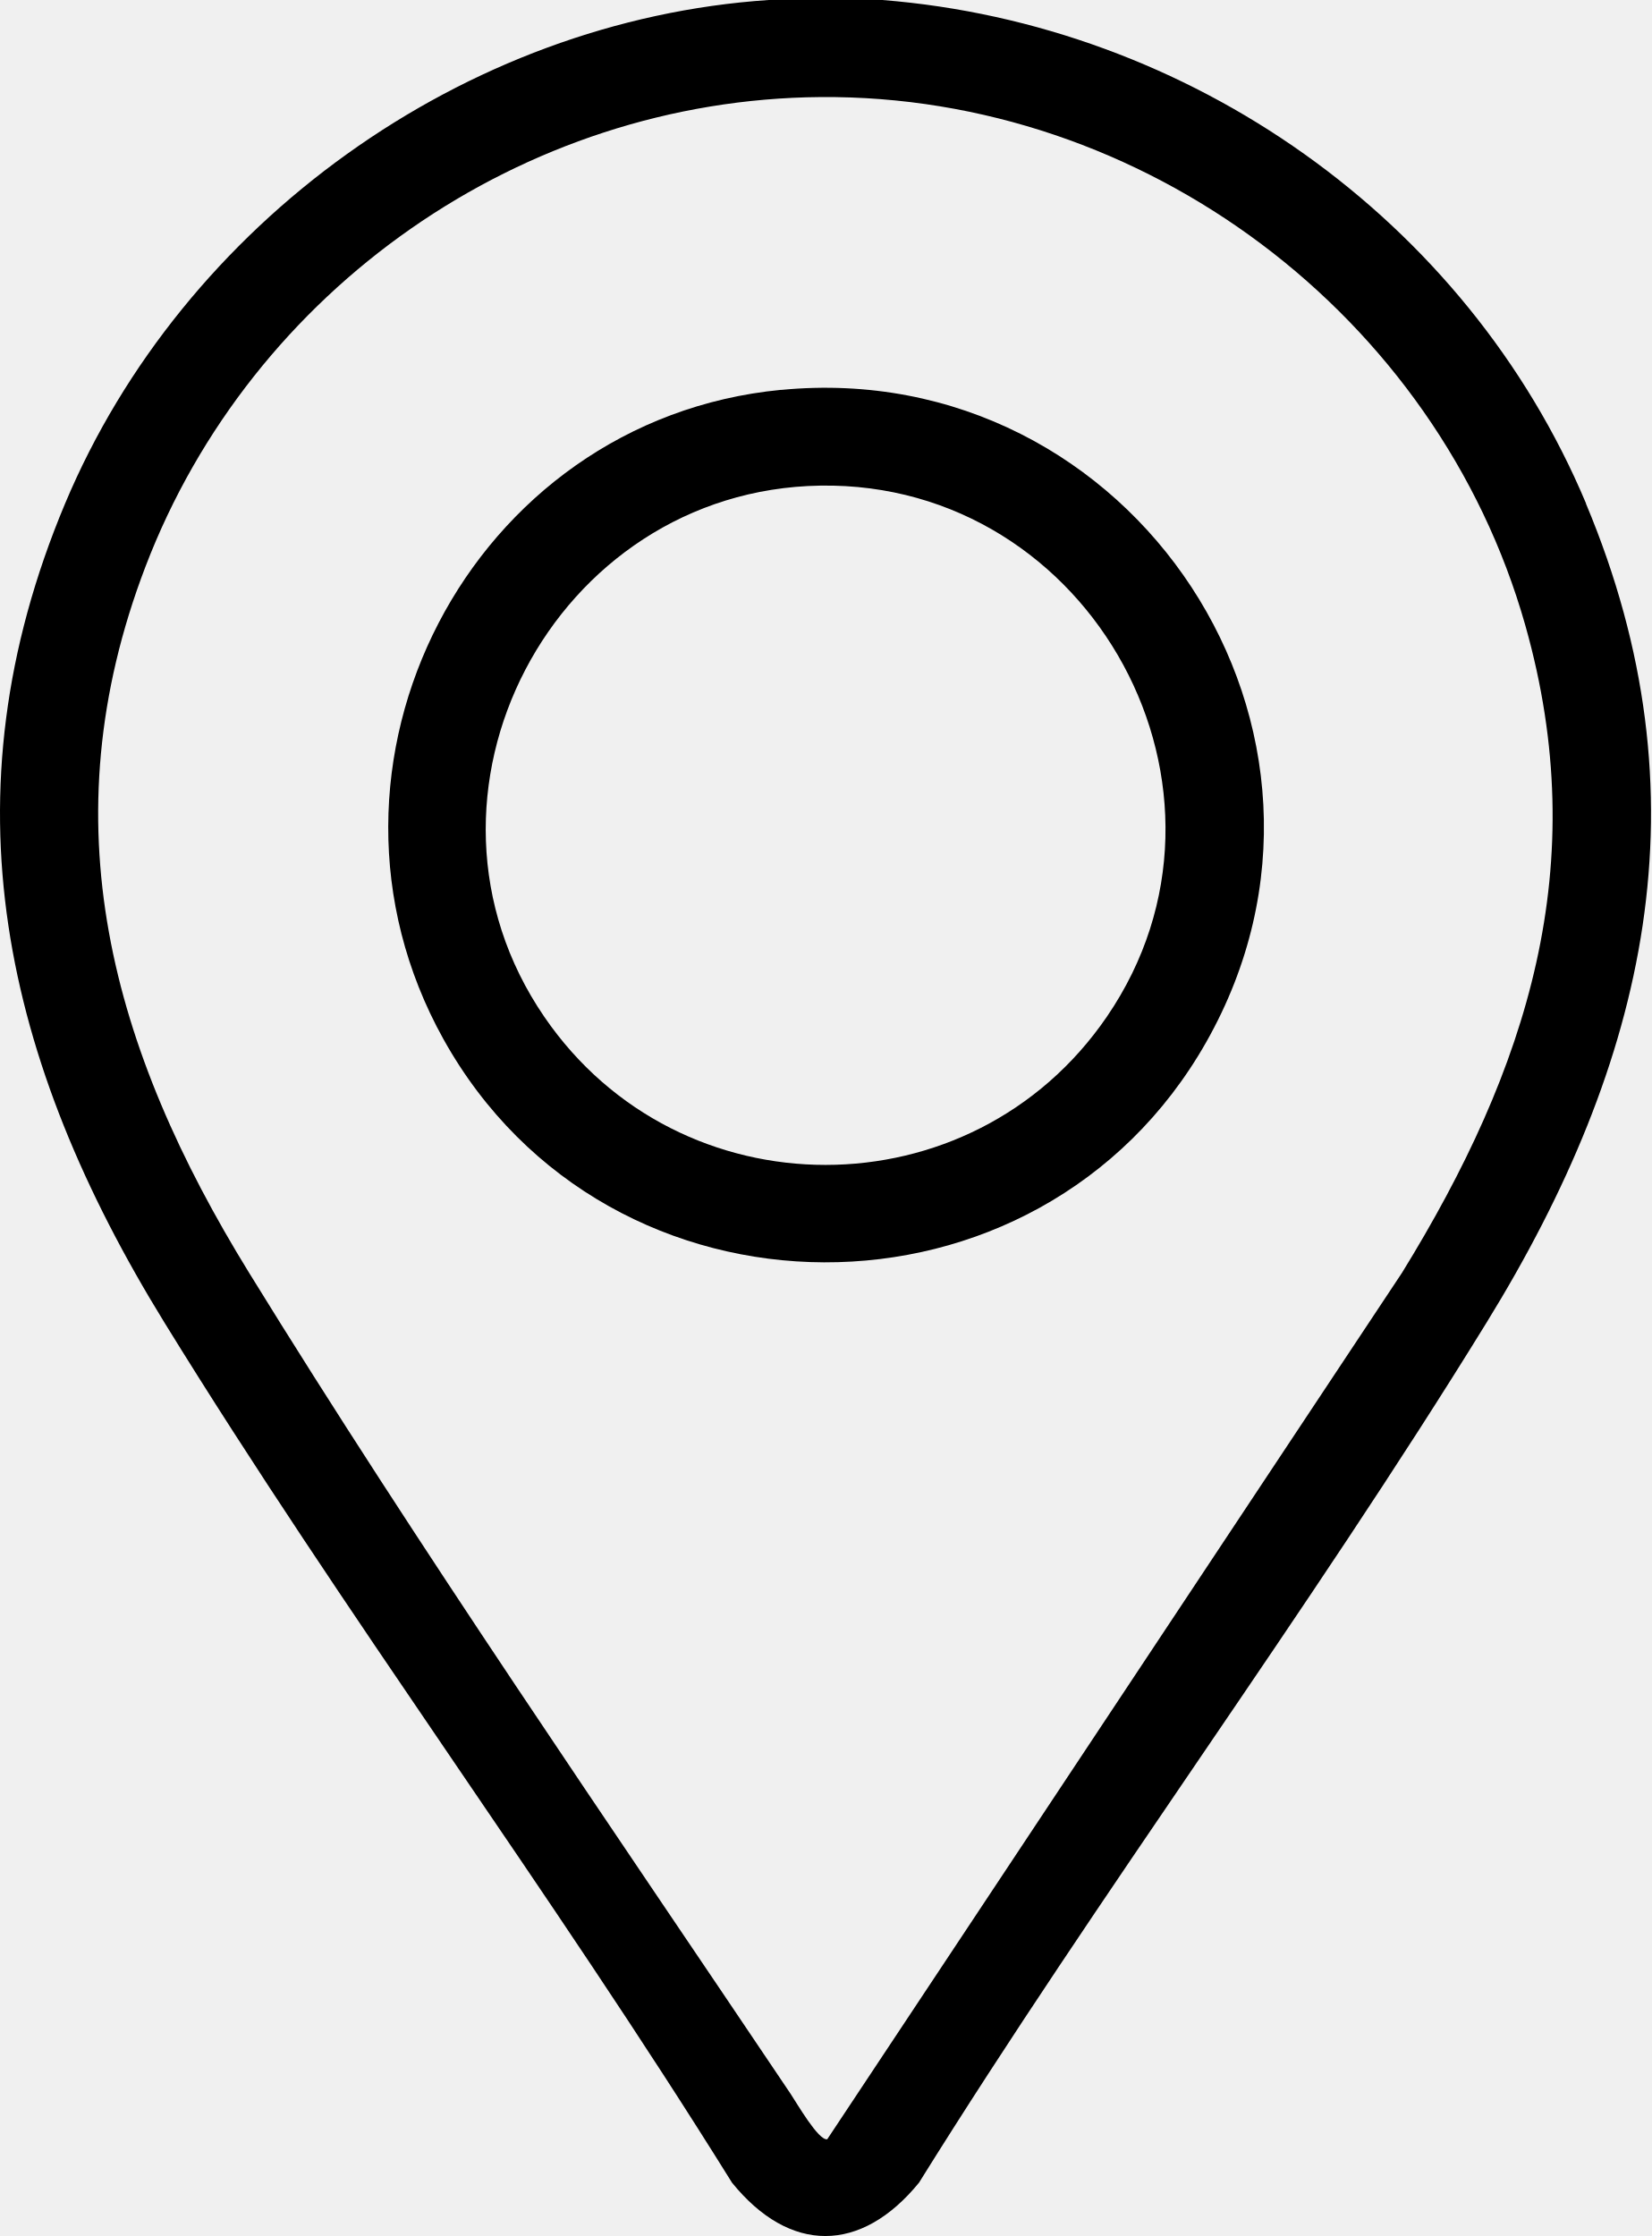
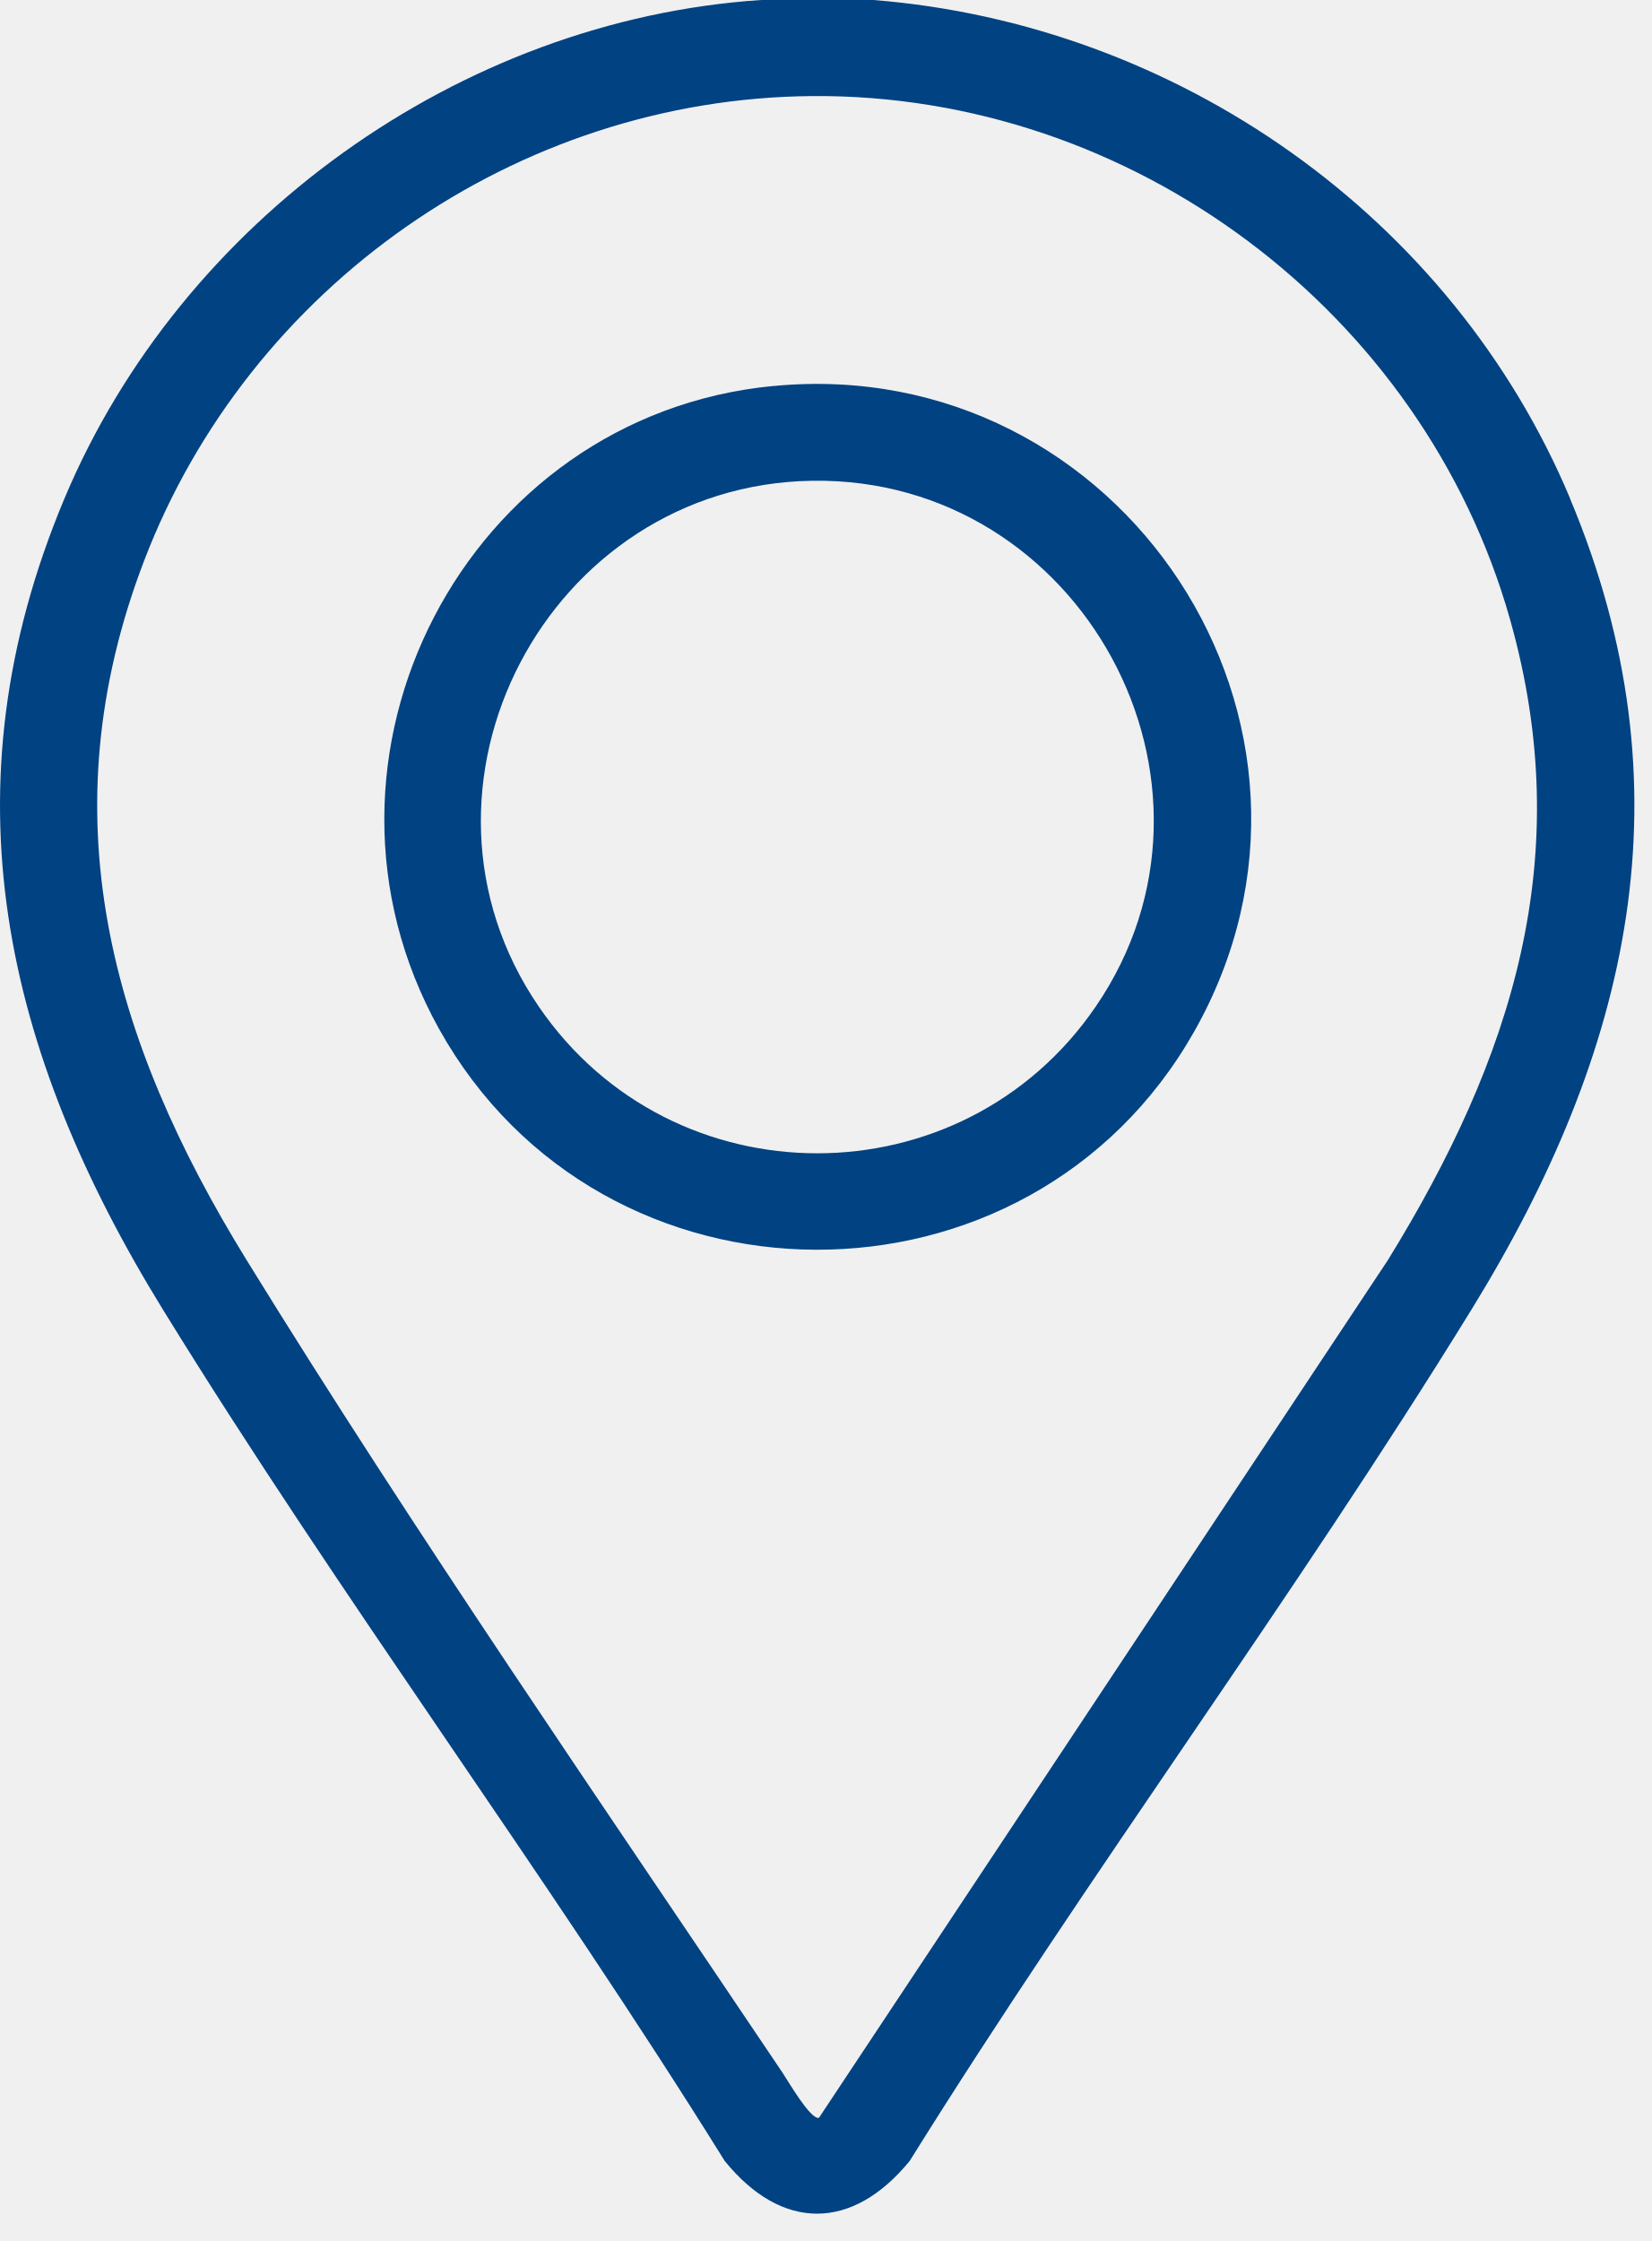
- <svg xmlns="http://www.w3.org/2000/svg" id="Ebene_1" data-name="Ebene 1" viewBox="0 0 217.4 294.41">
-   <path d="M208.83,66.3C193.08,28.78,156.56,3.21,116.17,0h-14.95C61.13,2.67,24.1,29.31,8.57,66.3-7.64,104.92.5,139.81,21.65,174.14c23.69,38.45,50.87,74.89,74.73,113.25,7.61,9.39,16.99,9.34,24.62,0,23.89-38.35,51.05-74.8,74.73-113.25,21.15-34.33,29.29-69.22,13.08-107.84ZM184.59,167.59l-75.67,114.08c-1.14.24-4.06-4.84-4.84-6-23.72-35.31-49.04-71.99-71.28-108.08-18.15-29.44-26.55-59.26-13.64-93C33.12,38.09,68.73,13.09,108.02,12.78c42.57-.34,81.25,28.72,92.81,69.56,8.94,31.58.34,58.35-16.24,85.25Z" />
-   <path d="M102.83,51.33c-40.92,3.95-64.5,49.45-44.44,85.5,21.71,39.01,78.42,39.21,100.43.38,23.11-40.79-9.65-90.35-55.98-85.87ZM145.72,133.89c-17.79,25.98-56.25,26-74.05,0-19.97-29.15,1.18-69.41,36.35-69.95,35.77-.55,58.04,40.25,37.7,69.95Z" />
+ <svg xmlns="http://www.w3.org/2000/svg" width="28" height="38" viewBox="0 0 28 38" fill="none">
+   <g clip-path="url(#clip0_25_66)">
+     <path d="M26.625 8.453C24.617 3.669 19.961 0.409 14.811 0H12.905C7.794 0.34 3.073 3.737 1.093 8.453C-0.974 13.377 0.064 17.825 2.76 22.202C5.781 27.105 9.246 31.75 12.288 36.641C13.258 37.838 14.454 37.832 15.427 36.641C18.473 31.752 21.936 27.105 24.955 22.202C27.651 17.825 28.689 13.377 26.623 8.453H26.625ZM23.535 21.367L13.887 35.912C13.742 35.943 13.369 35.295 13.27 35.147C10.246 30.645 7.017 25.968 4.182 21.367C1.868 17.614 0.797 13.812 2.443 9.51C4.223 4.856 8.763 1.669 13.772 1.629C19.2 1.586 24.131 5.291 25.605 10.498C26.745 14.524 25.648 17.938 23.535 21.367Z" fill="#004282" />
+     <path d="M13.11 6.545C7.893 7.048 4.887 12.849 7.444 17.445C10.212 22.419 17.443 22.445 20.249 17.494C23.195 12.293 19.019 5.975 13.112 6.546L13.11 6.545ZM18.579 17.071C16.311 20.383 11.407 20.386 9.138 17.071C6.592 13.354 9.288 8.221 13.772 8.152C18.333 8.082 21.172 13.284 18.579 17.071Z" fill="#004282" />
+   </g>
+   <defs>
+     <clipPath id="clip0_25_66">
+       <rect width="27.718" height="37.536" fill="white" />
+     </clipPath>
+   </defs>
</svg>
